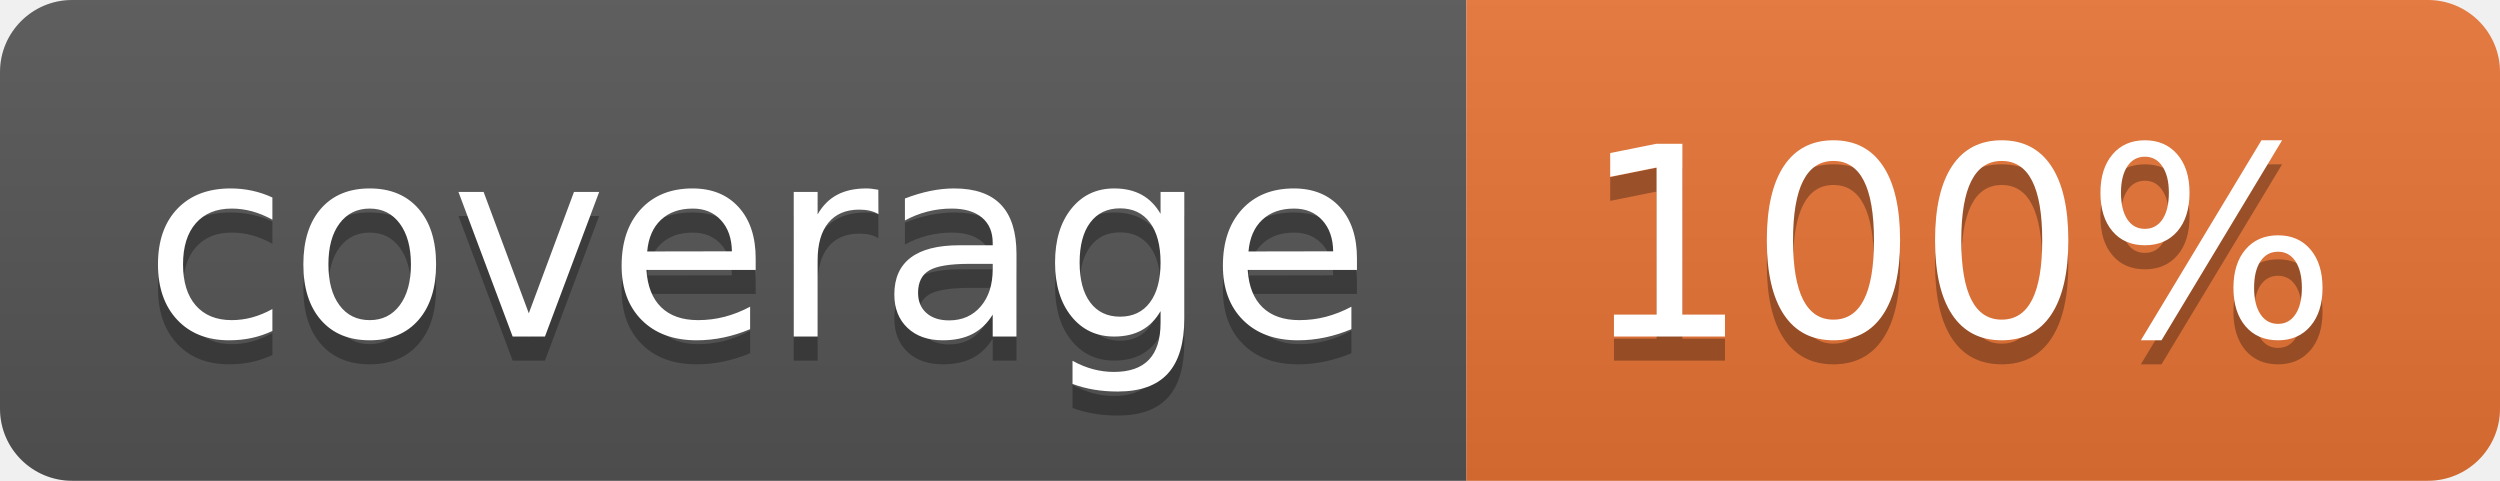
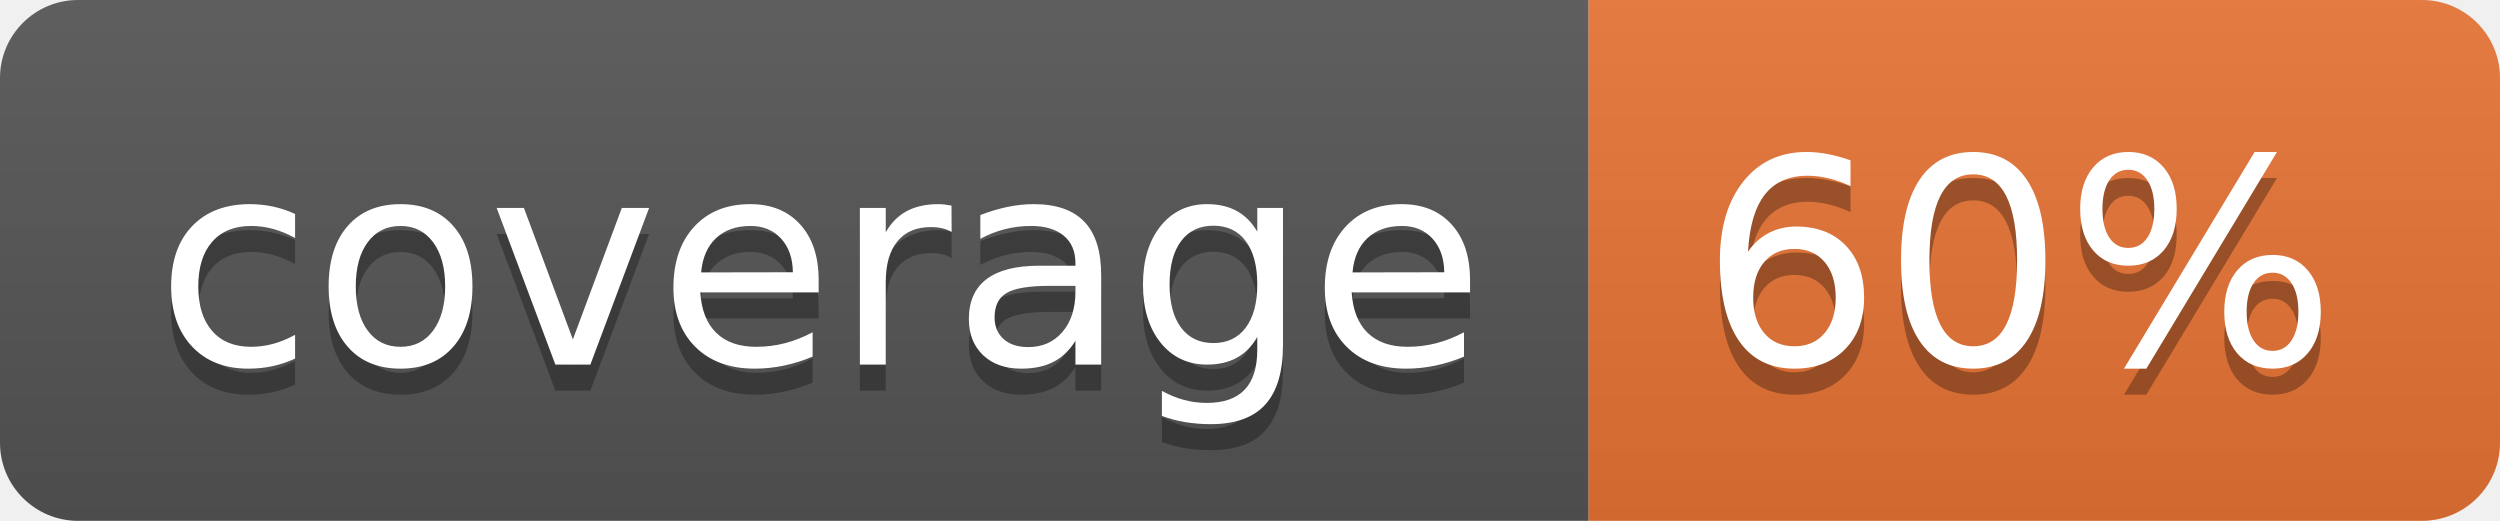
- <svg xmlns="http://www.w3.org/2000/svg" width="104" height="20">
+ <svg xmlns="http://www.w3.org/2000/svg" width="96" height="20">
  <linearGradient id="b" x2="0" y2="100%">
    <stop offset="0" stop-color="#bbb" stop-opacity=".1" />
    <stop offset="1" stop-opacity=".1" />
  </linearGradient>
  <clipPath id="a">
-     <rect width="104" height="20" rx="3" fill="#fff" />
+     <rect width="96" height="20" rx="3" fill="#fff" />
  </clipPath>
  <g clip-path="url(#a)">
    <path fill="#555" d="M0 0h61v20H0z" />
-     <path fill="#E87435" d="M61 0h43v20H61z" />
-     <path fill="url(#b)" d="M0 0h104v20H0z" />
+     <path fill="#E87435" d="M61 0h35v20H61z" />
+     <path fill="url(#b)" d="M0 0h96v20H0z" />
  </g>
  <g fill="#fff" text-anchor="middle" font-family="DejaVu Sans,Verdana,Geneva,sans-serif" font-size="110">
    <text x="315" y="150" fill="#010101" fill-opacity=".3" transform="scale(.1)" textLength="510">coverage</text>
    <text x="315" y="140" transform="scale(.1)" textLength="510">coverage</text>
-     <text x="815" y="150" fill="#010101" fill-opacity=".3" transform="scale(.1)" textLength="330">100%</text>
-     <text x="815" y="140" transform="scale(.1)" textLength="330">100%</text>
+     <text x="775" y="150" fill="#010101" fill-opacity=".3" transform="scale(.1)" textLength="250">60%</text>
+     <text x="775" y="140" transform="scale(.1)" textLength="250">60%</text>
  </g>
</svg>
